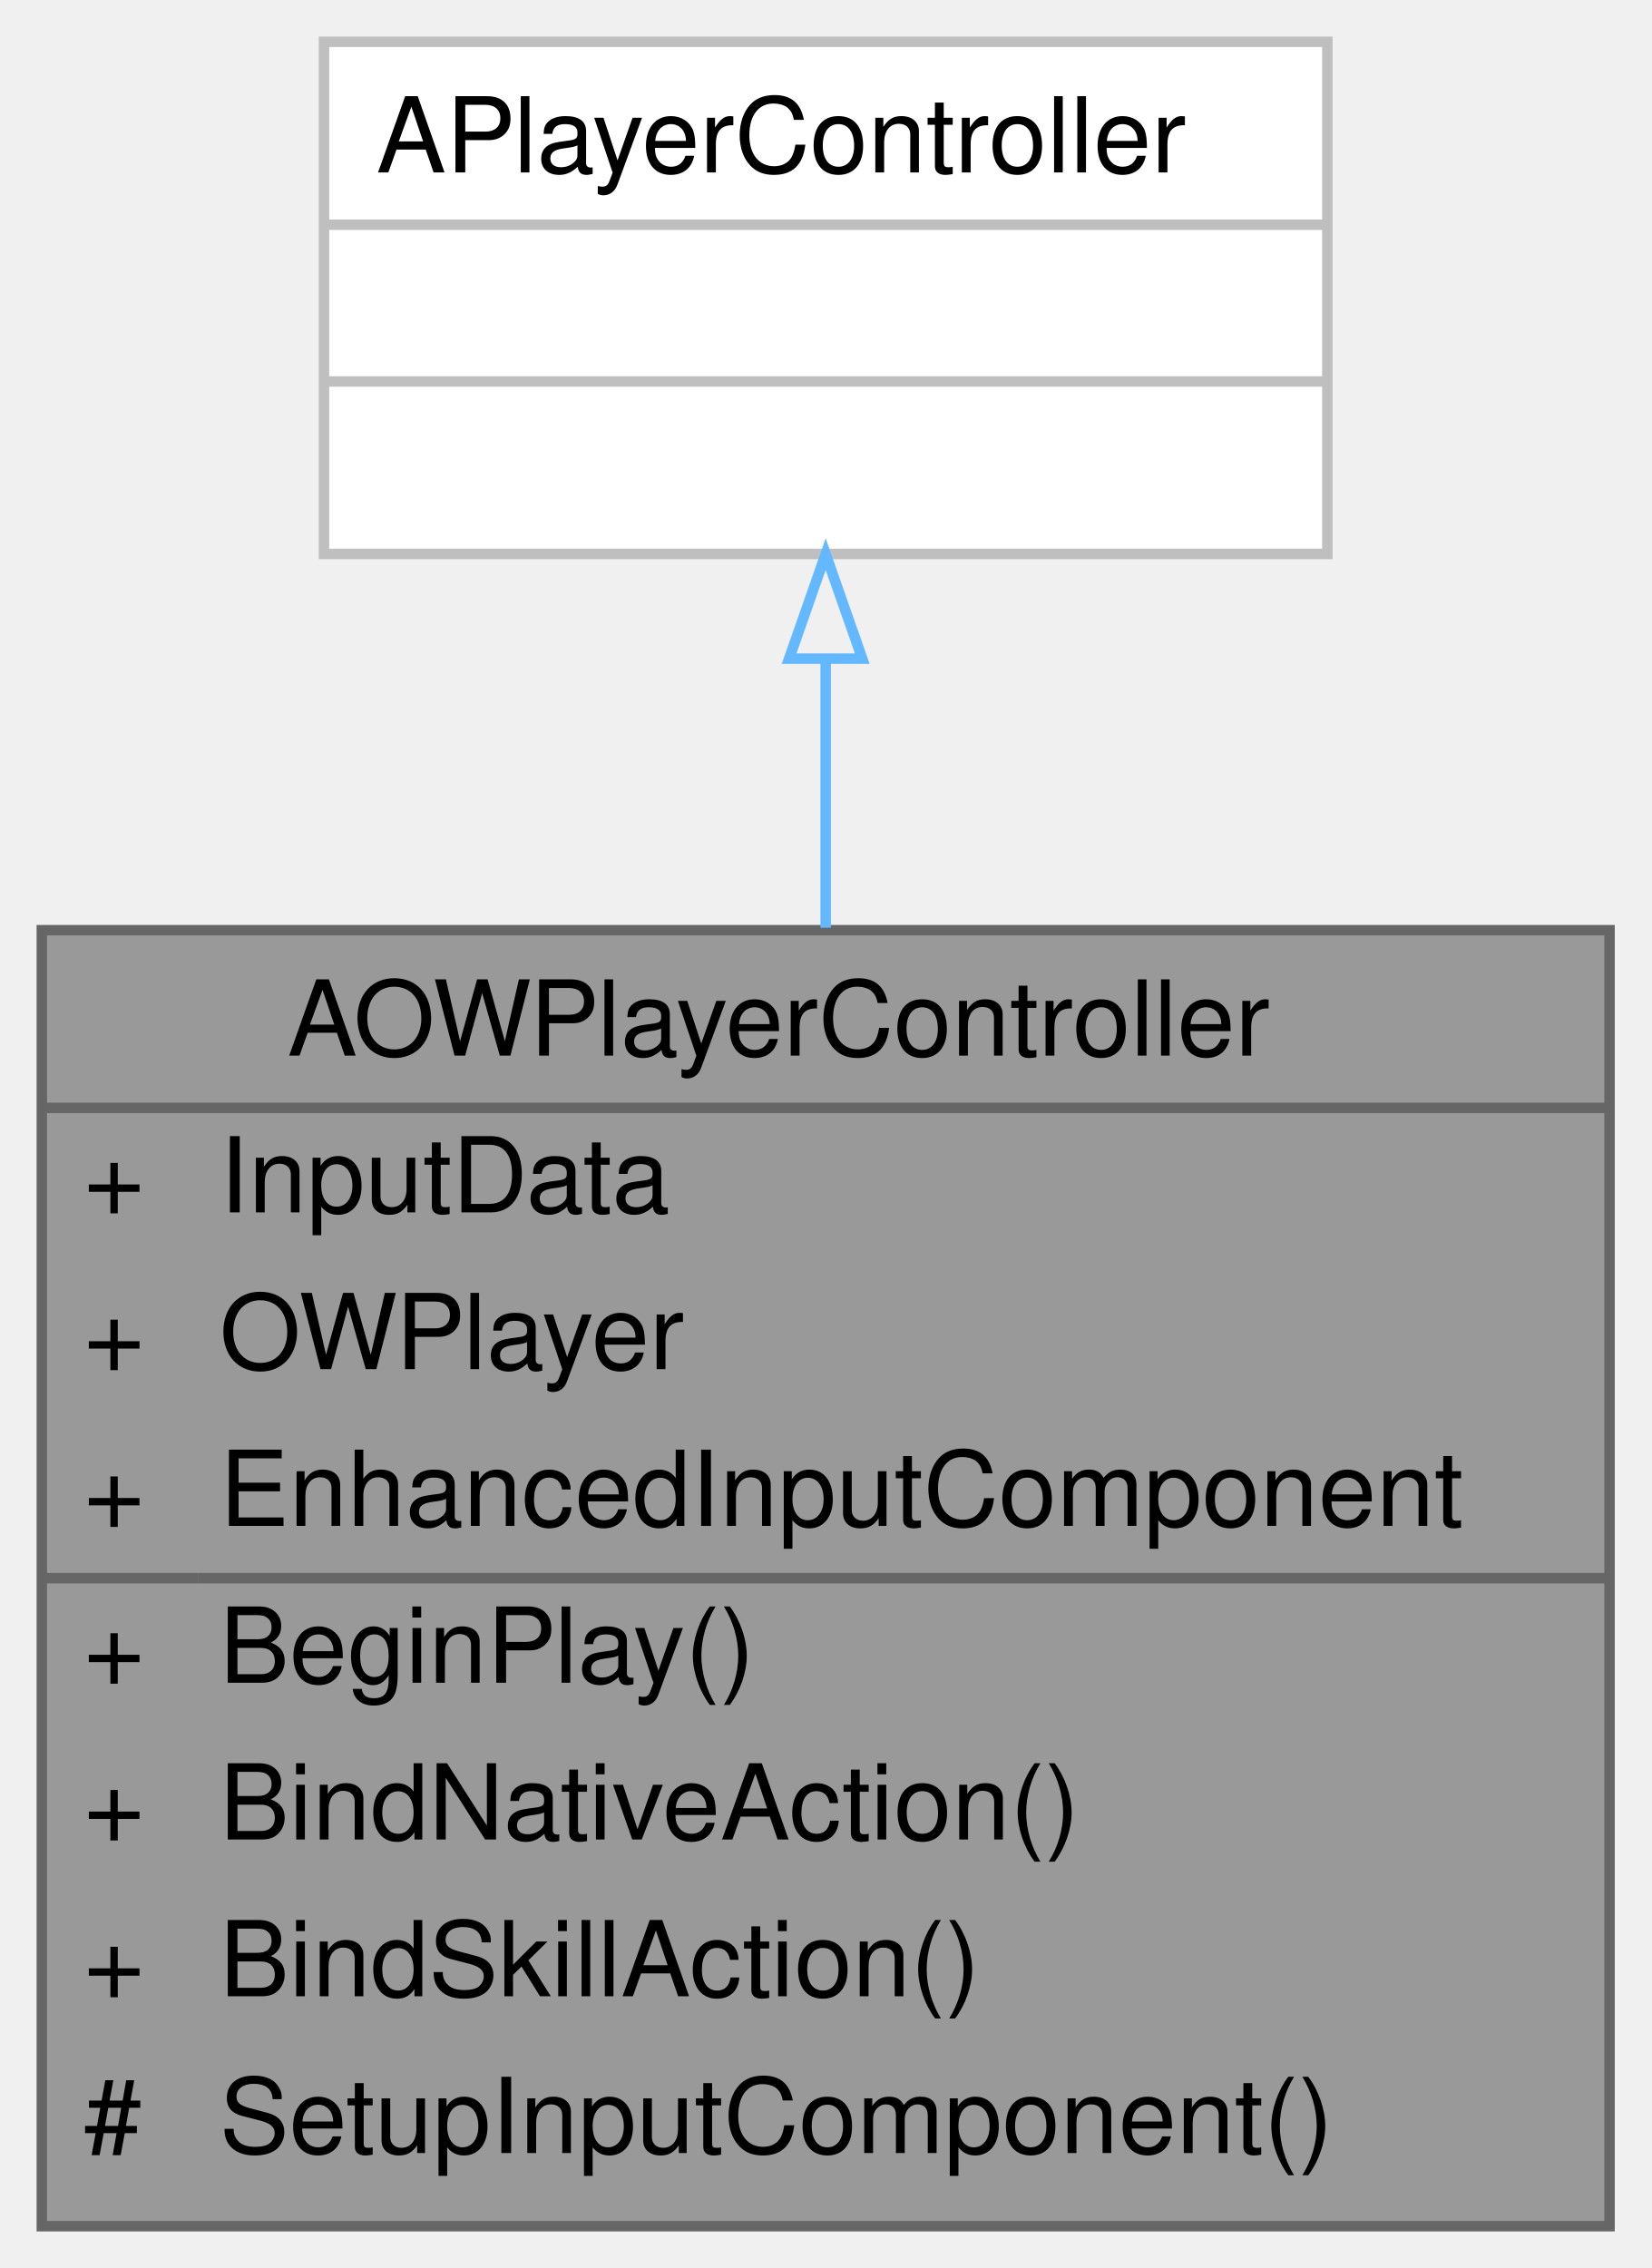
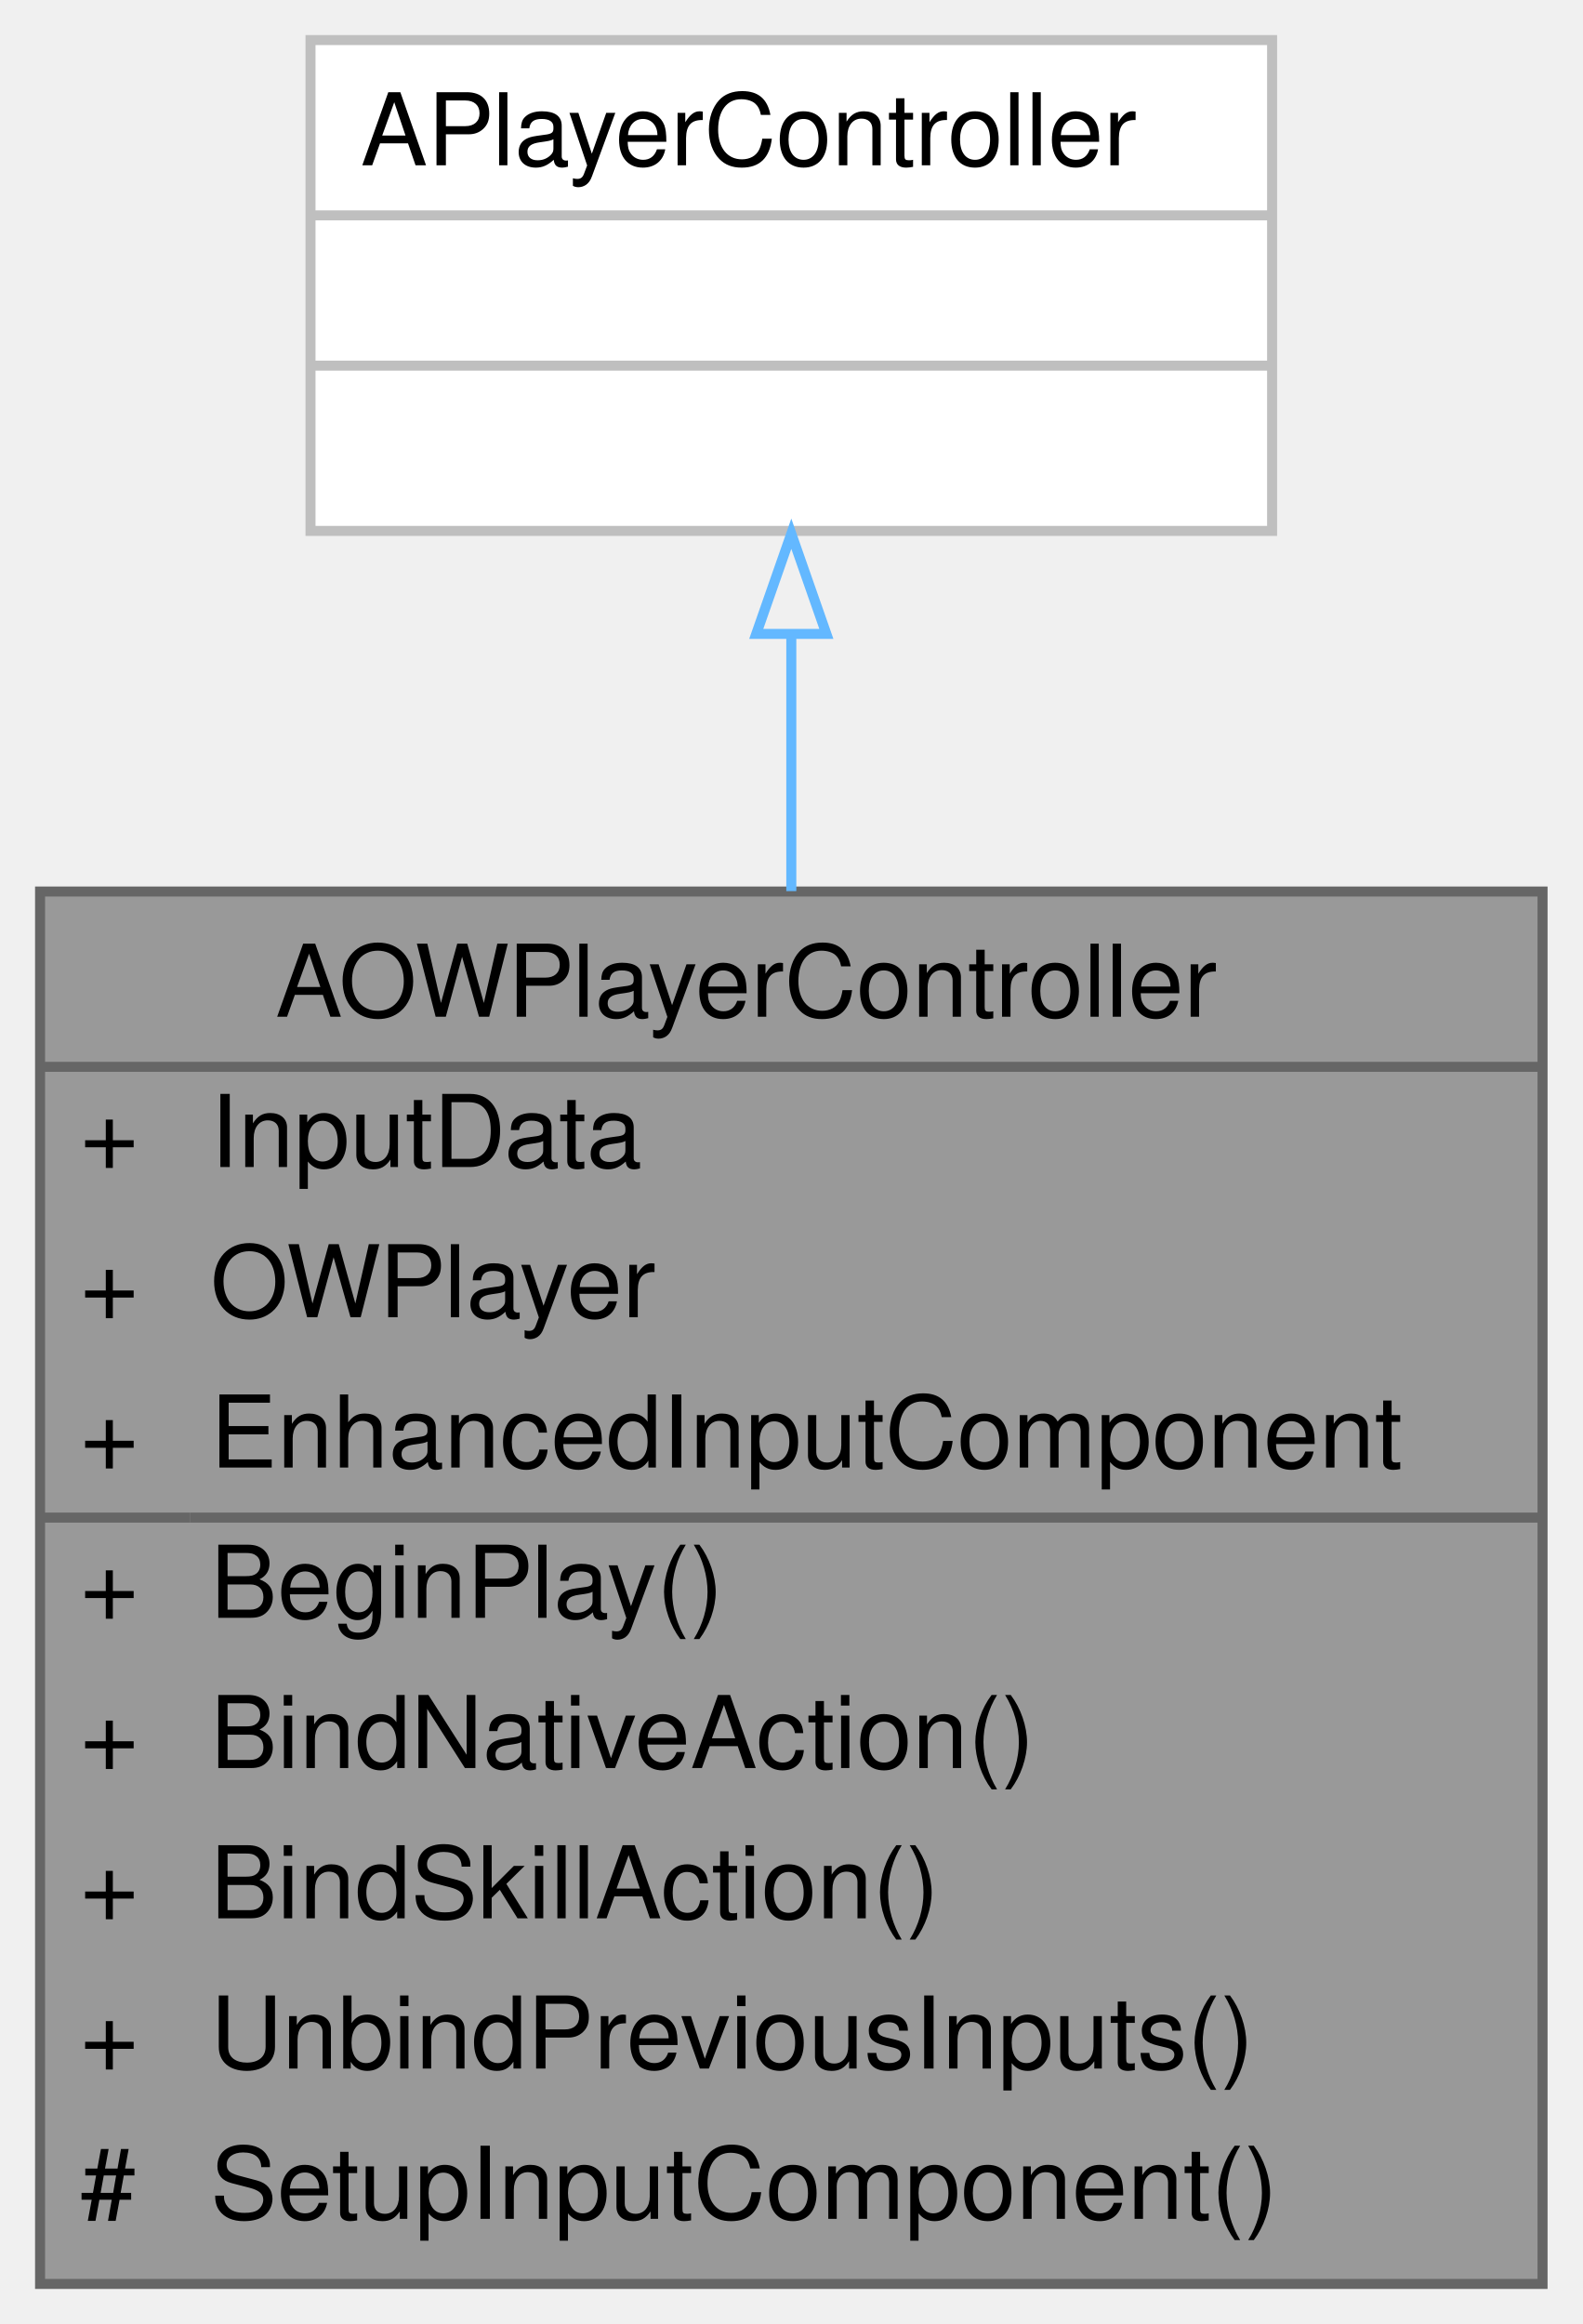
- <svg xmlns="http://www.w3.org/2000/svg" xmlns:xlink="http://www.w3.org/1999/xlink" width="158pt" height="217pt" viewBox="0.00 0.00 158.00 217.00">
-   <g id="graph0" class="graph" transform="scale(1 1) rotate(0) translate(4 213)">
+ <svg xmlns="http://www.w3.org/2000/svg" xmlns:xlink="http://www.w3.org/1999/xlink" width="158pt" height="232pt" viewBox="0.00 0.00 158.00 232.00">
+   <g id="graph0" class="graph" transform="scale(1 1) rotate(0) translate(4 228)">
    <g id="Node000001" class="node">
      <g id="a_Node000001">
        <a xlink:title=" ">
-           <polygon fill="#999999" stroke="transparent" points="150,-124 0,-124 0,0 150,0 150,-124" />
-           <text text-anchor="start" x="23.5" y="-112" font-family="Helvetica,sans-Serif" font-size="10.00">AOWPlayerController</text>
-           <text text-anchor="start" x="4" y="-97" font-family="Helvetica,sans-Serif" font-size="10.00">+</text>
-           <text text-anchor="start" x="17" y="-97" font-family="Helvetica,sans-Serif" font-size="10.00">InputData</text>
-           <text text-anchor="start" x="4" y="-82" font-family="Helvetica,sans-Serif" font-size="10.00">+</text>
-           <text text-anchor="start" x="17" y="-82" font-family="Helvetica,sans-Serif" font-size="10.00">OWPlayer</text>
-           <text text-anchor="start" x="4" y="-67" font-family="Helvetica,sans-Serif" font-size="10.00">+</text>
-           <text text-anchor="start" x="17" y="-67" font-family="Helvetica,sans-Serif" font-size="10.00">EnhancedInputComponent</text>
-           <text text-anchor="start" x="4" y="-52" font-family="Helvetica,sans-Serif" font-size="10.00">+</text>
-           <text text-anchor="start" x="17" y="-52" font-family="Helvetica,sans-Serif" font-size="10.00">BeginPlay()</text>
-           <text text-anchor="start" x="4" y="-37" font-family="Helvetica,sans-Serif" font-size="10.00">+</text>
-           <text text-anchor="start" x="17" y="-37" font-family="Helvetica,sans-Serif" font-size="10.00">BindNativeAction()</text>
-           <text text-anchor="start" x="4" y="-22" font-family="Helvetica,sans-Serif" font-size="10.00">+</text>
-           <text text-anchor="start" x="17" y="-22" font-family="Helvetica,sans-Serif" font-size="10.00">BindSkillAction()</text>
-           <text text-anchor="start" x="4" y="-7" font-family="Helvetica,sans-Serif" font-size="10.00">#</text>
-           <text text-anchor="start" x="17" y="-7" font-family="Helvetica,sans-Serif" font-size="10.00">SetupInputComponent()</text>
-           <polygon fill="#666666" stroke="#666666" points="0,-107 0,-107 150,-107 150,-107 0,-107" />
-           <polygon fill="#666666" stroke="#666666" points="0,-62 0,-62 15,-62 15,-62 0,-62" />
-           <polygon fill="#666666" stroke="#666666" points="15,-62 15,-62 150,-62 150,-62 15,-62" />
-           <polygon fill="none" stroke="#666666" points="0,0 0,-124 150,-124 150,0 0,0" />
+           <polygon fill="#999999" stroke="transparent" points="150,-139 0,-139 0,0 150,0 150,-139" />
+           <text text-anchor="start" x="23.5" y="-126.5" font-family="Helvetica,sans-Serif" font-size="10.00">AOWPlayerController</text>
+           <text text-anchor="start" x="4" y="-111.5" font-family="Helvetica,sans-Serif" font-size="10.00">+</text>
+           <text text-anchor="start" x="17" y="-111.5" font-family="Helvetica,sans-Serif" font-size="10.00">InputData</text>
+           <text text-anchor="start" x="4" y="-96.5" font-family="Helvetica,sans-Serif" font-size="10.00">+</text>
+           <text text-anchor="start" x="17" y="-96.5" font-family="Helvetica,sans-Serif" font-size="10.00">OWPlayer</text>
+           <text text-anchor="start" x="4" y="-81.5" font-family="Helvetica,sans-Serif" font-size="10.00">+</text>
+           <text text-anchor="start" x="17" y="-81.5" font-family="Helvetica,sans-Serif" font-size="10.00">EnhancedInputComponent</text>
+           <text text-anchor="start" x="4" y="-66.5" font-family="Helvetica,sans-Serif" font-size="10.00">+</text>
+           <text text-anchor="start" x="17" y="-66.5" font-family="Helvetica,sans-Serif" font-size="10.00">BeginPlay()</text>
+           <text text-anchor="start" x="4" y="-51.5" font-family="Helvetica,sans-Serif" font-size="10.00">+</text>
+           <text text-anchor="start" x="17" y="-51.5" font-family="Helvetica,sans-Serif" font-size="10.00">BindNativeAction()</text>
+           <text text-anchor="start" x="4" y="-36.5" font-family="Helvetica,sans-Serif" font-size="10.00">+</text>
+           <text text-anchor="start" x="17" y="-36.5" font-family="Helvetica,sans-Serif" font-size="10.00">BindSkillAction()</text>
+           <text text-anchor="start" x="4" y="-21.5" font-family="Helvetica,sans-Serif" font-size="10.00">+</text>
+           <text text-anchor="start" x="17" y="-21.5" font-family="Helvetica,sans-Serif" font-size="10.00">UnbindPreviousInputs()</text>
+           <text text-anchor="start" x="4" y="-6.5" font-family="Helvetica,sans-Serif" font-size="10.00">#</text>
+           <text text-anchor="start" x="17" y="-6.5" font-family="Helvetica,sans-Serif" font-size="10.00">SetupInputComponent()</text>
+           <polygon fill="#666666" stroke="#666666" points="0,-121.5 0,-121.5 150,-121.5 150,-121.5 0,-121.5" />
+           <polygon fill="#666666" stroke="#666666" points="0,-76.5 0,-76.5 15,-76.5 15,-76.5 0,-76.5" />
+           <polygon fill="#666666" stroke="#666666" points="15,-76.5 15,-76.5 150,-76.5 150,-76.5 15,-76.5" />
+           <polygon fill="none" stroke="#666666" points="0,0 0,-139 150,-139 150,0 0,0" />
        </a>
      </g>
    </g>
    <g id="Node000002" class="node">
      <g id="a_Node000002">
        <a xlink:title=" ">
-           <polygon fill="white" stroke="transparent" points="123,-209 27,-209 27,-160 123,-160 123,-209" />
-           <text text-anchor="start" x="32" y="-196.5" font-family="Helvetica,sans-Serif" font-size="10.00">APlayerController</text>
+           <polygon fill="white" stroke="transparent" points="123,-224 27,-224 27,-175 123,-175 123,-224" />
+           <text text-anchor="start" x="32" y="-211.5" font-family="Helvetica,sans-Serif" font-size="10.00">APlayerController</text>
+           <text text-anchor="start" x="73" y="-196.5" font-family="Helvetica,sans-Serif" font-size="10.00"> </text>
          <text text-anchor="start" x="73" y="-181.5" font-family="Helvetica,sans-Serif" font-size="10.00"> </text>
-           <text text-anchor="start" x="73" y="-166.5" font-family="Helvetica,sans-Serif" font-size="10.00"> </text>
+           <polygon fill="#bfbfbf" stroke="#bfbfbf" points="27,-206.5 27,-206.5 123,-206.5 123,-206.5 27,-206.5" />
          <polygon fill="#bfbfbf" stroke="#bfbfbf" points="27,-191.5 27,-191.5 123,-191.5 123,-191.5 27,-191.5" />
-           <polygon fill="#bfbfbf" stroke="#bfbfbf" points="27,-176.5 27,-176.5 123,-176.5 123,-176.5 27,-176.5" />
-           <polygon fill="none" stroke="#bfbfbf" points="27,-160 27,-209 123,-209 123,-160 27,-160" />
+           <polygon fill="none" stroke="#bfbfbf" points="27,-175 27,-224 123,-224 123,-175 27,-175" />
        </a>
      </g>
    </g>
    <g id="edge1_Node000001_Node000002" class="edge">
      <g id="a_edge1_Node000001_Node000002">
        <a xlink:title=" ">
-           <path fill="none" stroke="#63b8ff" d="M75,-149.94C75,-141.91 75,-133.08 75,-124.23" />
-           <polygon fill="none" stroke="#63b8ff" points="71.5,-149.98 75,-159.98 78.5,-149.98 71.5,-149.98" />
+           <path fill="none" stroke="#63b8ff" d="M75,-164.48C75,-156.57 75,-147.86 75,-139.04" />
+           <polygon fill="none" stroke="#63b8ff" points="71.5,-164.72 75,-174.72 78.5,-164.72 71.5,-164.72" />
        </a>
      </g>
    </g>
  </g>
</svg>
